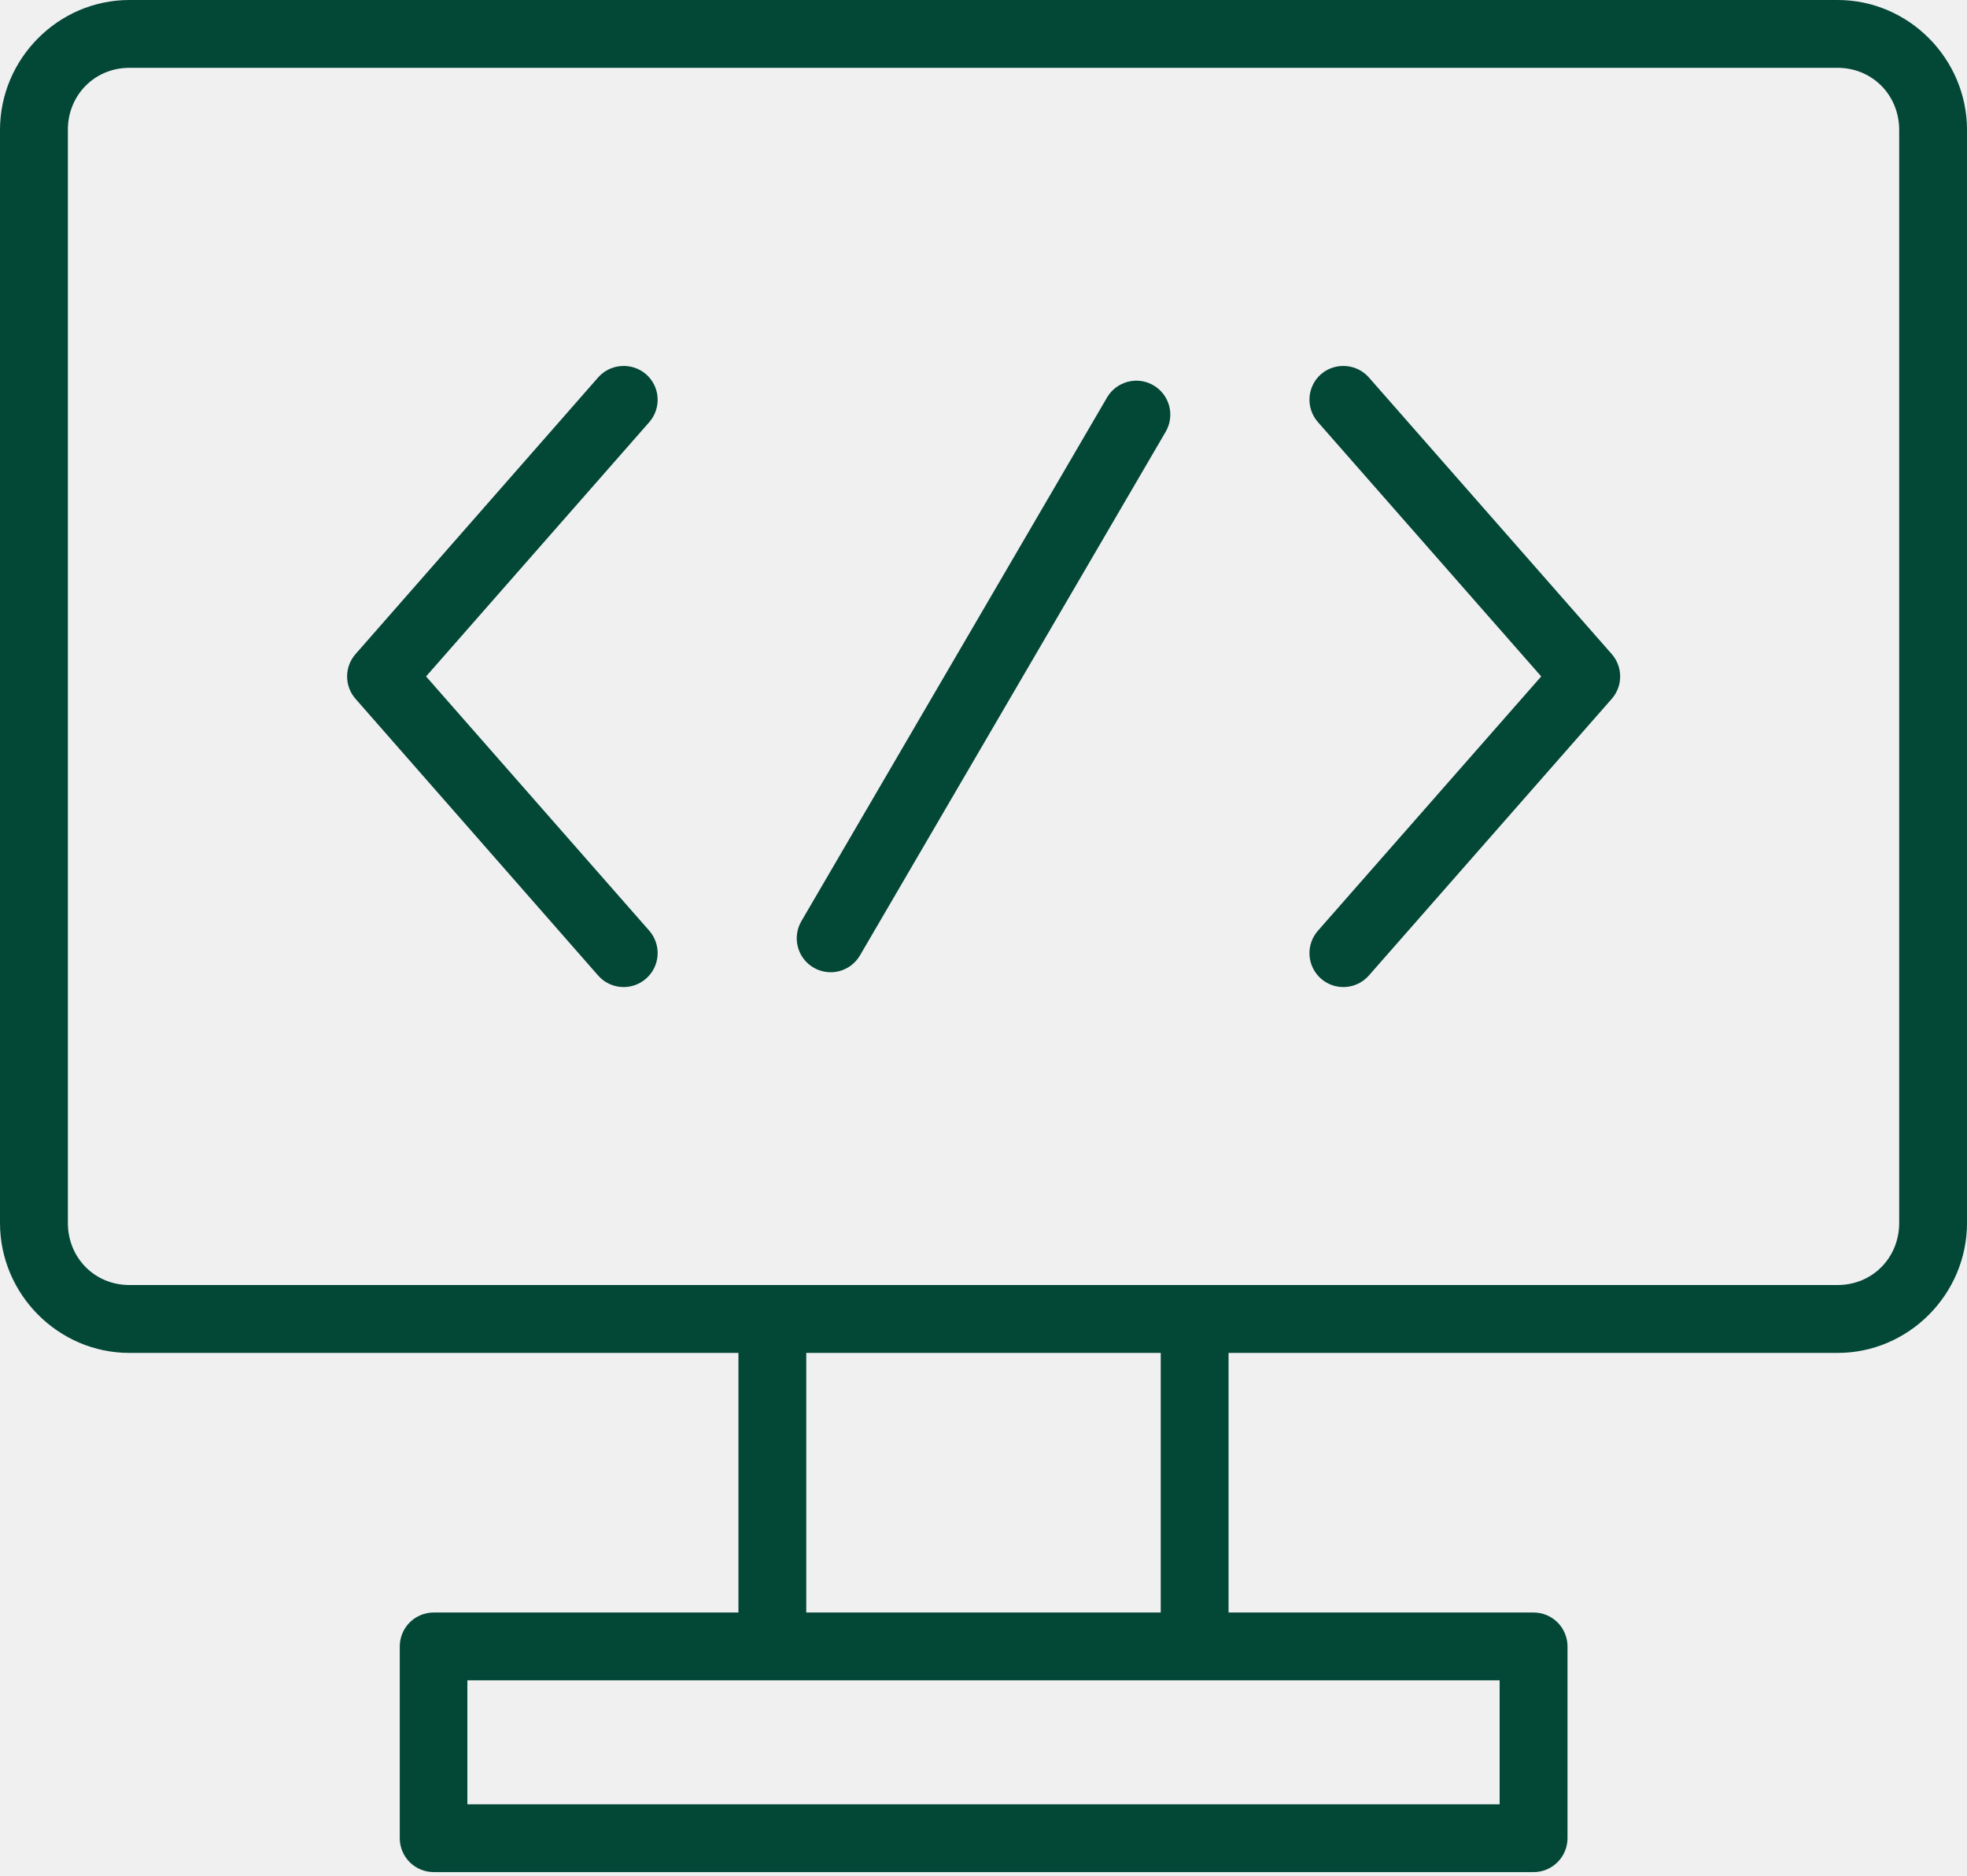
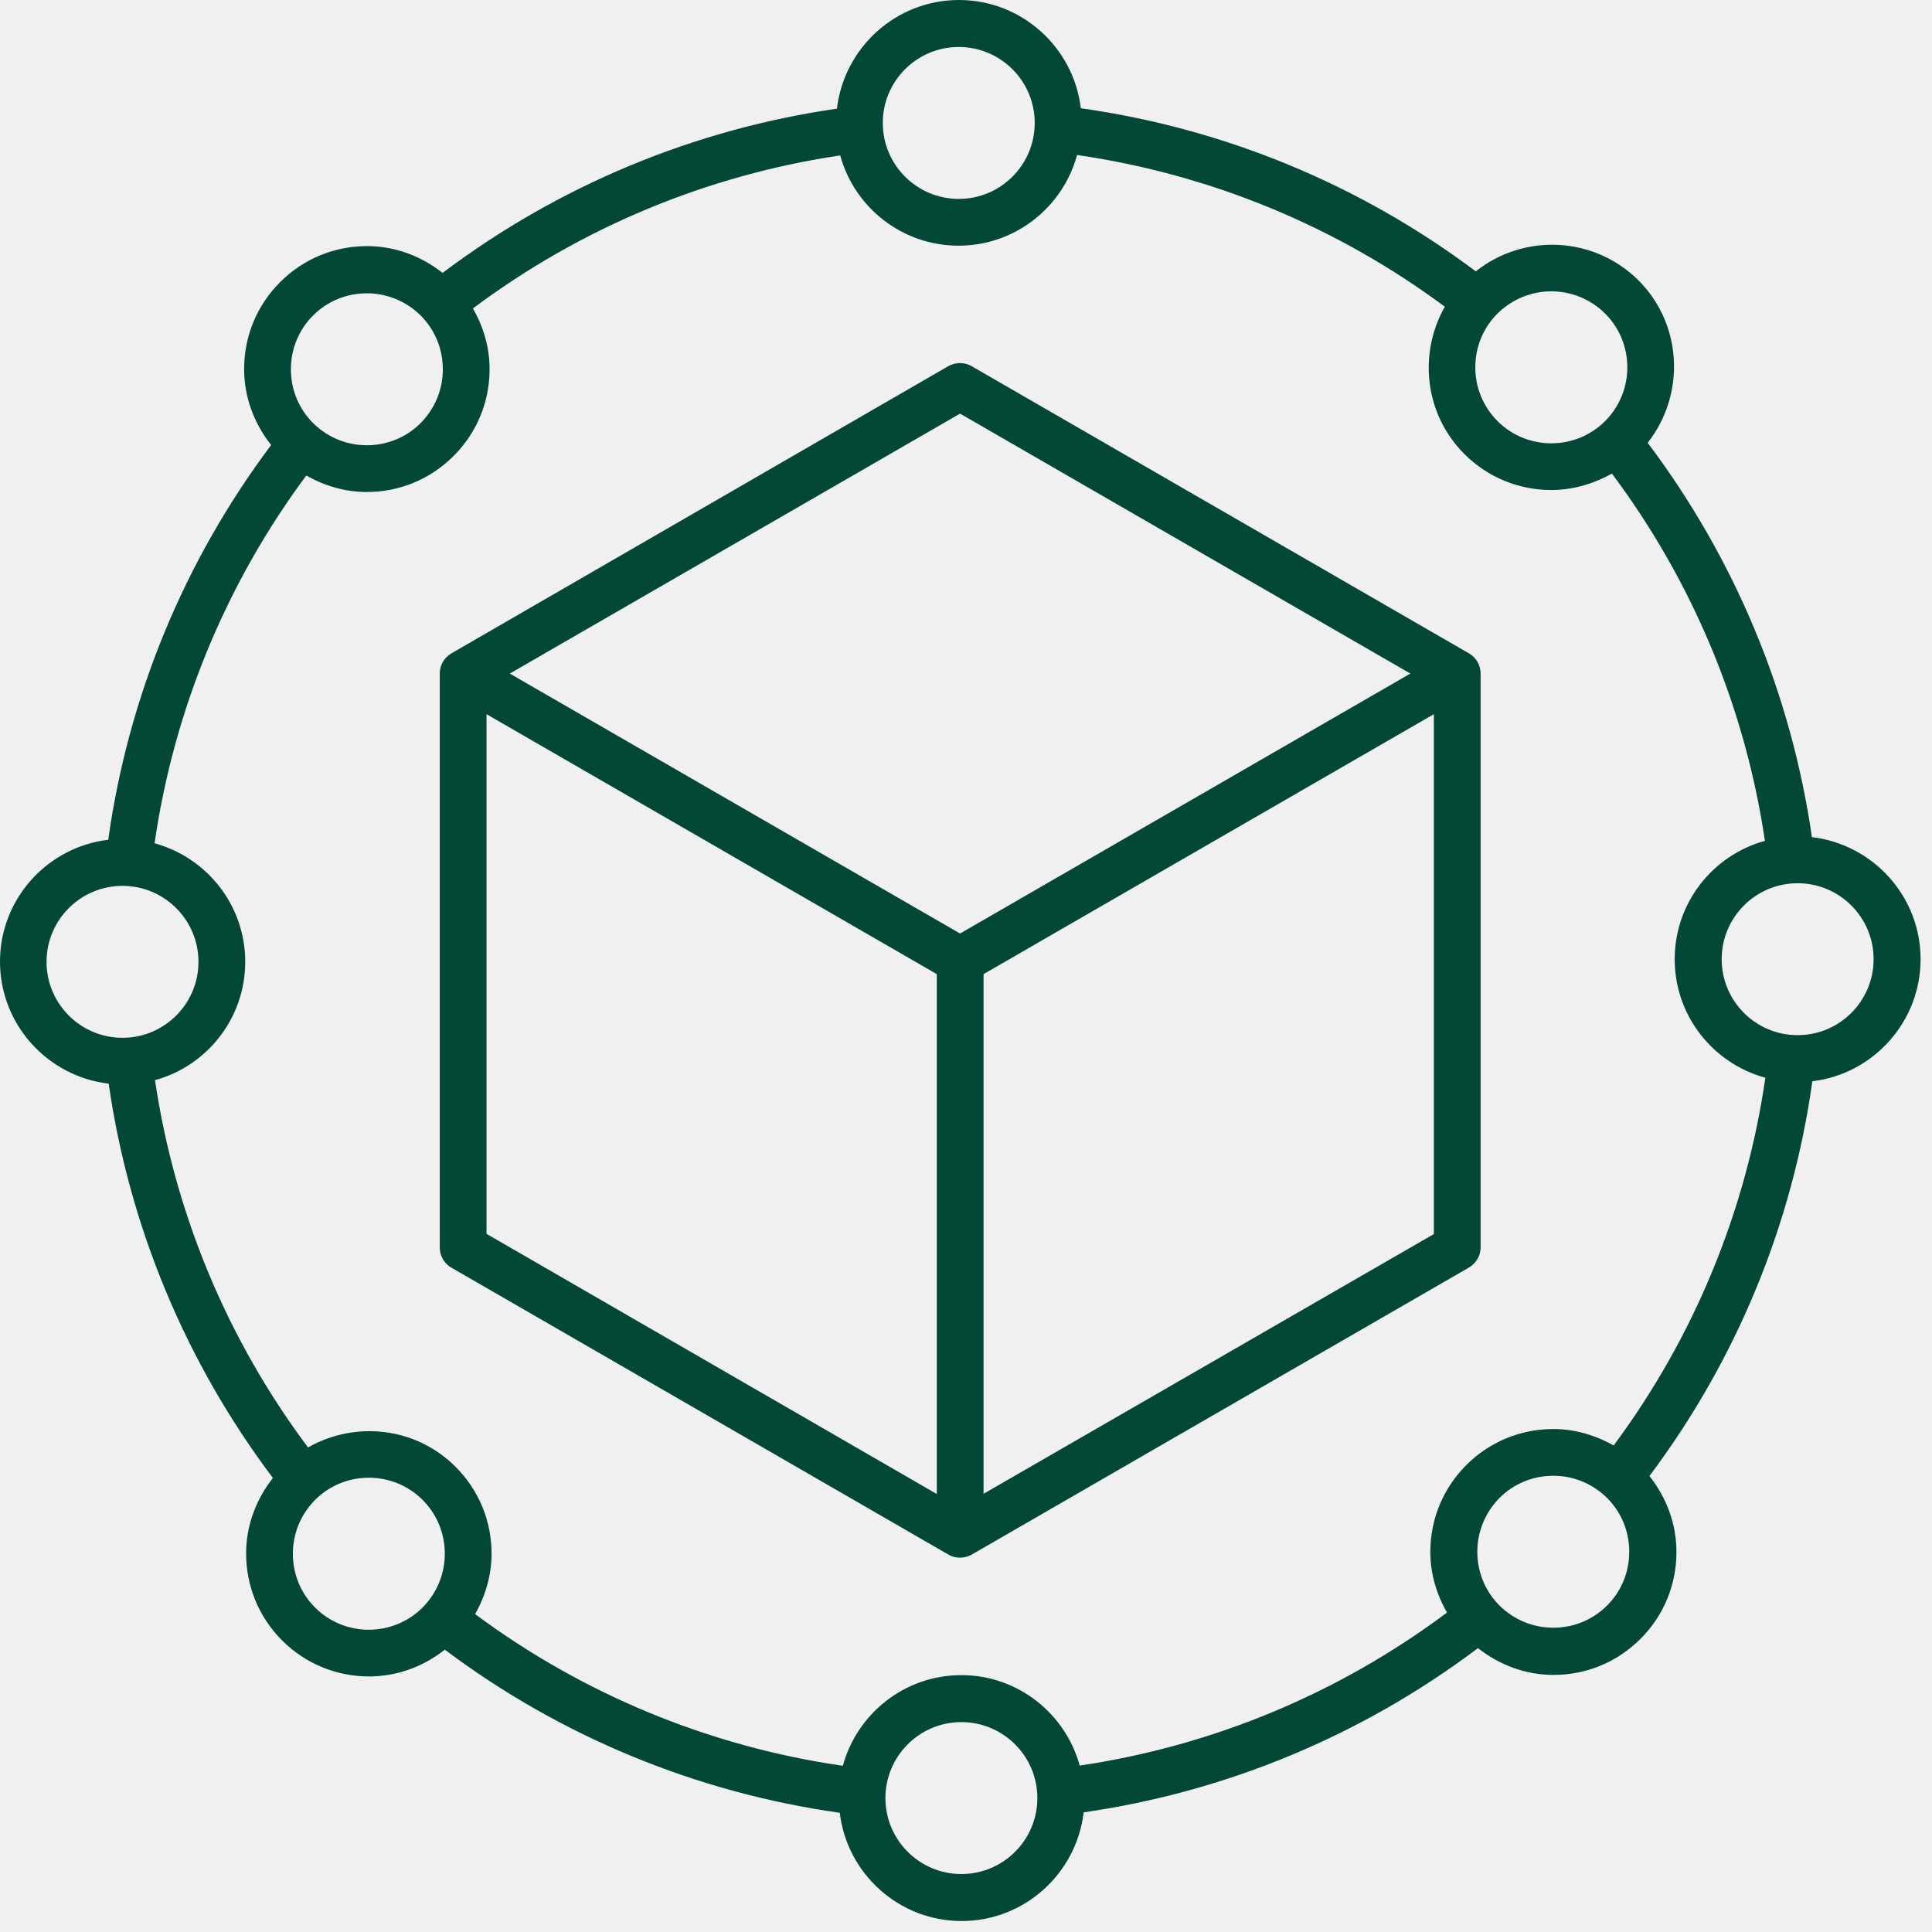
- <svg xmlns="http://www.w3.org/2000/svg" width="86" height="82" viewBox="0 0 86 82" fill="none">
-   <path d="M5.658 0C2.547 0 0 2.568 0 5.681V46.544V53.462C0 56.576 2.547 59.143 5.658 59.143H32.286V70.491H18.955C18.564 70.493 18.189 70.649 17.912 70.925C17.636 71.202 17.48 71.577 17.478 71.968V80.362C17.48 80.753 17.636 81.128 17.912 81.405C18.189 81.681 18.564 81.837 18.955 81.839H67.045C67.439 81.841 67.816 81.686 68.095 81.409C68.374 81.132 68.532 80.755 68.534 80.362V71.968C68.532 71.575 68.374 71.198 68.095 70.921C67.816 70.644 67.439 70.49 67.045 70.491H53.714V59.143H80.342C83.453 59.143 86 56.576 86 53.462V12.596V5.681C86 2.568 83.453 0 80.342 0H5.658ZM5.658 2.965H80.342C81.856 2.965 83.035 4.153 83.035 5.681V12.596V53.462C83.035 54.99 81.856 56.175 80.342 56.175H5.658C4.144 56.175 2.968 54.99 2.968 53.462V46.544V5.681C2.968 5.586 2.971 5.49 2.98 5.397C3.115 4.008 4.238 2.965 5.658 2.965ZM27.175 16.001C26.784 16.024 26.417 16.201 26.156 16.494L15.541 28.597C15.305 28.867 15.176 29.213 15.176 29.572C15.176 29.93 15.305 30.276 15.541 30.546L26.156 42.65C26.416 42.944 26.783 43.123 27.174 43.147C27.567 43.172 27.952 43.039 28.247 42.78C28.543 42.521 28.724 42.156 28.75 41.764C28.777 41.372 28.647 40.985 28.389 40.689L18.628 29.57L28.389 18.451C28.647 18.155 28.777 17.768 28.75 17.376C28.724 16.984 28.543 16.619 28.247 16.36C27.951 16.104 27.566 15.975 27.175 16.001ZM58.825 16.001C58.434 15.975 58.049 16.104 57.753 16.36C57.459 16.62 57.279 16.986 57.254 17.378C57.229 17.77 57.361 18.156 57.62 18.451L67.384 29.57L57.62 40.689C57.361 40.984 57.229 41.37 57.254 41.762C57.279 42.154 57.459 42.52 57.753 42.78C58.048 43.04 58.434 43.172 58.825 43.147C59.217 43.123 59.584 42.944 59.844 42.65L70.471 30.546C70.706 30.276 70.836 29.93 70.836 29.572C70.836 29.213 70.706 28.867 70.471 28.597L59.844 16.494C59.583 16.201 59.216 16.024 58.825 16.001ZM49.59 16.644C49.494 16.65 49.398 16.666 49.304 16.691C48.927 16.79 48.605 17.033 48.406 17.368L35.034 40.275C34.837 40.615 34.783 41.019 34.884 41.398C34.984 41.778 35.231 42.102 35.57 42.299C35.908 42.497 36.311 42.553 36.69 42.455C37.069 42.357 37.394 42.112 37.594 41.775L50.969 18.868C51.165 18.528 51.219 18.124 51.118 17.745C51.017 17.365 50.77 17.041 50.43 16.844C50.176 16.696 49.884 16.626 49.59 16.644ZM35.251 59.143H50.749V70.491H35.251V59.143ZM20.434 73.456H33.775H52.237H65.566V78.874H20.434V73.456Z" fill="#034737" />
+ <svg xmlns="http://www.w3.org/2000/svg" width="88" height="88" viewBox="0 0 88 88" fill="none">
+   <mask id="path-1-inside-1_430_2246" fill="white">
+     <path d="M87.48 43.69C87.48 40.82 85.31 38.46 82.53 38.13C81.59 31.61 79.02 25.44 75.05 20.17C76.77 17.98 76.65 14.79 74.63 12.77C72.6 10.75 69.41 10.62 67.22 12.36C61.94 8.4 55.76 5.85 49.23 4.93C48.9 2.16 46.54 0 43.68 0C40.81 0 38.45 2.17 38.12 4.95C31.6 5.89 25.43 8.46 20.16 12.43C19.18 11.66 17.99 11.21 16.72 11.21C15.22 11.21 13.82 11.79 12.76 12.85C11.7 13.91 11.12 15.31 11.12 16.81C11.12 18.09 11.57 19.28 12.35 20.27C8.39 25.55 5.84 31.73 4.93 38.25C2.16 38.58 0 40.94 0 43.8C0 46.67 2.17 49.03 4.95 49.36C5.89 55.88 8.46 62.05 12.43 67.32C11.66 68.3 11.21 69.49 11.21 70.76C11.21 72.25 11.79 73.66 12.85 74.72C13.94 75.81 15.37 76.36 16.81 76.36C18.04 76.36 19.25 75.94 20.26 75.14C25.54 79.1 31.72 81.65 38.25 82.57C38.58 85.34 40.94 87.5 43.8 87.5C46.67 87.5 49.03 85.33 49.36 82.55C55.88 81.61 62.05 79.04 67.32 75.07C68.3 75.84 69.49 76.29 70.76 76.29C72.26 76.29 73.66 75.71 74.72 74.65C75.78 73.59 76.36 72.19 76.36 70.69C76.36 69.41 75.91 68.22 75.13 67.23C79.09 61.95 81.64 55.77 82.55 49.25C85.32 48.92 87.48 46.55 87.48 43.69ZM85.34 43.69C85.34 45.6 83.79 47.15 81.88 47.15C79.97 47.15 78.42 45.6 78.42 43.69C78.42 41.78 79.97 40.23 81.88 40.23C83.79 40.23 85.34 41.78 85.34 43.69ZM70.66 13.27C71.55 13.27 72.43 13.61 73.11 14.28C74.46 15.63 74.46 17.83 73.11 19.18C71.76 20.53 69.56 20.53 68.21 19.18C66.86 17.83 66.86 15.63 68.21 14.28C68.89 13.61 69.78 13.27 70.66 13.27ZM43.67 2.14C45.58 2.14 47.13 3.69 47.13 5.6C47.13 7.51 45.58 9.06 43.67 9.06C41.76 9.06 40.21 7.51 40.21 5.6C40.21 3.69 41.76 2.14 43.67 2.14ZM14.26 14.37C14.91 13.72 15.78 13.36 16.71 13.36C17.63 13.36 18.5 13.72 19.16 14.37C19.81 15.02 20.17 15.89 20.17 16.82C20.17 17.75 19.81 18.61 19.16 19.27C18.51 19.92 17.64 20.28 16.71 20.28C15.78 20.28 14.92 19.92 14.26 19.27C13.61 18.62 13.25 17.75 13.25 16.82C13.25 15.89 13.61 15.02 14.26 14.37ZM2.12 43.81C2.12 41.9 3.67 40.35 5.58 40.35C7.49 40.35 9.04 41.9 9.04 43.81C9.04 45.72 7.49 47.27 5.58 47.27C3.67 47.27 2.12 45.72 2.12 43.81ZM14.35 73.22C13.7 72.57 13.34 71.7 13.34 70.77C13.34 69.84 13.7 68.98 14.35 68.32C15.7 66.97 17.9 66.97 19.25 68.32C19.9 68.97 20.26 69.84 20.26 70.77C20.26 71.69 19.9 72.56 19.25 73.22C17.89 74.57 15.7 74.57 14.35 73.22ZM43.79 85.36C41.88 85.36 40.33 83.81 40.33 81.9C40.33 79.99 41.88 78.44 43.79 78.44C45.7 78.44 47.25 79.99 47.25 81.9C47.25 83.81 45.7 85.36 43.79 85.36ZM43.79 76.3C41.21 76.3 39.04 78.05 38.39 80.43C32.32 79.55 26.57 77.18 21.64 73.52C22.11 72.69 22.39 71.75 22.39 70.77C22.39 69.27 21.81 67.87 20.75 66.81C18.93 64.99 16.17 64.71 14.03 65.93C10.35 61.01 7.96 55.27 7.06 49.2C9.43 48.55 11.17 46.38 11.17 43.81C11.17 41.23 9.42 39.06 7.04 38.41C7.92 32.34 10.29 26.59 13.95 21.66C14.78 22.13 15.72 22.41 16.7 22.41C18.2 22.41 19.6 21.83 20.66 20.77C21.72 19.71 22.3 18.31 22.3 16.81C22.3 15.82 22.02 14.88 21.54 14.05C26.46 10.37 32.2 7.98 38.27 7.08C38.92 9.45 41.09 11.19 43.66 11.19C46.24 11.19 48.41 9.44 49.06 7.06C55.13 7.94 60.88 10.31 65.81 13.97C64.6 16.1 64.88 18.86 66.7 20.68C67.79 21.77 69.22 22.32 70.66 22.32C71.62 22.32 72.57 22.05 73.42 21.57C77.1 26.49 79.49 32.23 80.39 38.3C78.02 38.95 76.28 41.12 76.28 43.69C76.28 46.27 78.03 48.44 80.41 49.09C79.53 55.16 77.16 60.91 73.5 65.84C72.67 65.37 71.73 65.09 70.75 65.09C69.26 65.09 67.85 65.67 66.79 66.73C65.73 67.79 65.15 69.19 65.15 70.69C65.15 71.68 65.43 72.62 65.91 73.45C60.99 77.13 55.25 79.52 49.18 80.42C48.53 78.05 46.36 76.3 43.79 76.3ZM73.2 73.13C72.55 73.78 71.68 74.14 70.75 74.14C69.83 74.14 68.96 73.78 68.3 73.13C67.65 72.48 67.29 71.61 67.29 70.68C67.29 69.76 67.65 68.89 68.3 68.23C68.95 67.58 69.82 67.22 70.75 67.22C71.68 67.22 72.54 67.58 73.2 68.23C73.85 68.88 74.21 69.75 74.21 70.68C74.21 71.61 73.85 72.48 73.2 73.13ZM67.44 56.82V30.68C67.44 30.3 67.24 29.95 66.91 29.76L44.26 16.68C43.93 16.49 43.52 16.49 43.19 16.68L20.56 29.76C20.23 29.95 20.03 30.3 20.03 30.68V56.82C20.03 57.2 20.23 57.55 20.56 57.74L43.2 70.81C43.36 70.91 43.55 70.95 43.73 70.95C43.91 70.95 44.1 70.9 44.26 70.81L66.9 57.74C67.23 57.55 67.44 57.2 67.44 56.82ZM43.73 18.84L64.24 30.68L43.73 42.52L23.22 30.68L43.73 18.84ZM22.16 32.53L42.67 44.37V68.05L22.16 56.2V32.53ZM44.8 68.04V44.37L65.31 32.53V56.21L44.8 68.04Z" />
+   </mask>
+   <path d="M87.48 43.69C87.48 40.82 85.31 38.46 82.53 38.13C81.59 31.61 79.02 25.44 75.05 20.17C76.77 17.98 76.65 14.79 74.63 12.77C72.6 10.75 69.41 10.62 67.22 12.36C61.94 8.4 55.76 5.85 49.23 4.93C48.9 2.16 46.54 0 43.68 0C40.81 0 38.45 2.17 38.12 4.95C31.6 5.89 25.43 8.46 20.16 12.43C19.18 11.66 17.99 11.21 16.72 11.21C15.22 11.21 13.82 11.79 12.76 12.85C11.7 13.91 11.12 15.31 11.12 16.81C11.12 18.09 11.57 19.28 12.35 20.27C8.39 25.55 5.84 31.73 4.93 38.25C2.16 38.58 0 40.94 0 43.8C0 46.67 2.17 49.03 4.95 49.36C5.89 55.88 8.46 62.05 12.43 67.32C11.66 68.3 11.21 69.49 11.21 70.76C11.21 72.25 11.79 73.66 12.85 74.72C13.94 75.81 15.37 76.36 16.81 76.36C18.04 76.36 19.25 75.94 20.26 75.14C25.54 79.1 31.72 81.65 38.25 82.57C38.58 85.34 40.94 87.5 43.8 87.5C46.67 87.5 49.03 85.33 49.36 82.55C55.88 81.61 62.05 79.04 67.32 75.07C68.3 75.84 69.49 76.29 70.76 76.29C72.26 76.29 73.66 75.71 74.72 74.65C75.78 73.59 76.36 72.19 76.36 70.69C76.36 69.41 75.91 68.22 75.13 67.23C79.09 61.95 81.64 55.77 82.55 49.25C85.32 48.92 87.48 46.55 87.48 43.69ZM85.34 43.69C85.34 45.6 83.79 47.15 81.88 47.15C79.97 47.15 78.42 45.6 78.42 43.69C78.42 41.78 79.97 40.23 81.88 40.23C83.79 40.23 85.34 41.78 85.34 43.69ZM70.66 13.27C71.55 13.27 72.43 13.61 73.11 14.28C74.46 15.63 74.46 17.83 73.11 19.18C71.76 20.53 69.56 20.53 68.21 19.18C66.86 17.83 66.86 15.63 68.21 14.28C68.89 13.61 69.78 13.27 70.66 13.27ZM43.67 2.14C45.58 2.14 47.13 3.69 47.13 5.6C47.13 7.51 45.58 9.06 43.67 9.06C41.76 9.06 40.21 7.51 40.21 5.6C40.21 3.69 41.76 2.14 43.67 2.14ZM14.26 14.37C14.91 13.72 15.78 13.36 16.71 13.36C17.63 13.36 18.5 13.72 19.16 14.37C19.81 15.02 20.17 15.89 20.17 16.82C20.17 17.75 19.81 18.61 19.16 19.27C18.51 19.92 17.64 20.28 16.71 20.28C15.78 20.28 14.92 19.92 14.26 19.27C13.61 18.62 13.25 17.75 13.25 16.82C13.25 15.89 13.61 15.02 14.26 14.37ZM2.12 43.81C2.12 41.9 3.67 40.35 5.58 40.35C7.49 40.35 9.04 41.9 9.04 43.81C9.04 45.72 7.49 47.27 5.58 47.27C3.67 47.27 2.12 45.72 2.12 43.81ZM14.35 73.22C13.7 72.57 13.34 71.7 13.34 70.77C13.34 69.84 13.7 68.98 14.35 68.32C15.7 66.97 17.9 66.97 19.25 68.32C19.9 68.97 20.26 69.84 20.26 70.77C20.26 71.69 19.9 72.56 19.25 73.22C17.89 74.57 15.7 74.57 14.35 73.22ZM43.79 85.36C41.88 85.36 40.33 83.81 40.33 81.9C40.33 79.99 41.88 78.44 43.79 78.44C45.7 78.44 47.25 79.99 47.25 81.9C47.25 83.81 45.7 85.36 43.79 85.36ZM43.79 76.3C41.21 76.3 39.04 78.05 38.39 80.43C32.32 79.55 26.57 77.18 21.64 73.52C22.11 72.69 22.39 71.75 22.39 70.77C22.39 69.27 21.81 67.87 20.75 66.81C18.93 64.99 16.17 64.71 14.03 65.93C10.35 61.01 7.96 55.27 7.06 49.2C9.43 48.55 11.17 46.38 11.17 43.81C11.17 41.23 9.42 39.06 7.04 38.41C7.92 32.34 10.29 26.59 13.95 21.66C14.78 22.13 15.72 22.41 16.7 22.41C18.2 22.41 19.6 21.83 20.66 20.77C21.72 19.71 22.3 18.31 22.3 16.81C22.3 15.82 22.02 14.88 21.54 14.05C26.46 10.37 32.2 7.98 38.27 7.08C38.92 9.45 41.09 11.19 43.66 11.19C46.24 11.19 48.41 9.44 49.06 7.06C55.13 7.94 60.88 10.31 65.81 13.97C64.6 16.1 64.88 18.86 66.7 20.68C67.79 21.77 69.22 22.32 70.66 22.32C71.62 22.32 72.57 22.05 73.42 21.57C77.1 26.49 79.49 32.23 80.39 38.3C78.02 38.95 76.28 41.12 76.28 43.69C76.28 46.27 78.03 48.44 80.41 49.09C79.53 55.16 77.16 60.91 73.5 65.84C72.67 65.37 71.73 65.09 70.75 65.09C69.26 65.09 67.85 65.67 66.79 66.73C65.73 67.79 65.15 69.19 65.15 70.69C65.15 71.68 65.43 72.62 65.91 73.45C60.99 77.13 55.25 79.52 49.18 80.42C48.53 78.05 46.36 76.3 43.79 76.3ZM73.2 73.13C72.55 73.78 71.68 74.14 70.75 74.14C69.83 74.14 68.96 73.78 68.3 73.13C67.65 72.48 67.29 71.61 67.29 70.68C67.29 69.76 67.65 68.89 68.3 68.23C68.95 67.58 69.82 67.22 70.75 67.22C71.68 67.22 72.54 67.58 73.2 68.23C73.85 68.88 74.21 69.75 74.21 70.68C74.21 71.61 73.85 72.48 73.2 73.13ZM67.44 56.82V30.68C67.44 30.3 67.24 29.95 66.91 29.76L44.26 16.68C43.93 16.49 43.52 16.49 43.19 16.68L20.56 29.76C20.23 29.95 20.03 30.3 20.03 30.68V56.82C20.03 57.2 20.23 57.55 20.56 57.74L43.2 70.81C43.36 70.91 43.55 70.95 43.73 70.95C43.91 70.95 44.1 70.9 44.26 70.81L66.9 57.74C67.23 57.55 67.44 57.2 67.44 56.82ZM43.73 18.84L64.24 30.68L43.73 42.52L23.22 30.68L43.73 18.84ZM22.16 32.53L42.67 44.37V68.05L22.16 56.2V32.53ZM44.8 68.04V44.37L65.31 32.53V56.21L44.8 68.04Z" fill="#034737" stroke="#034737" stroke-width="2" mask="url(#path-1-inside-1_430_2246)" />
</svg>
